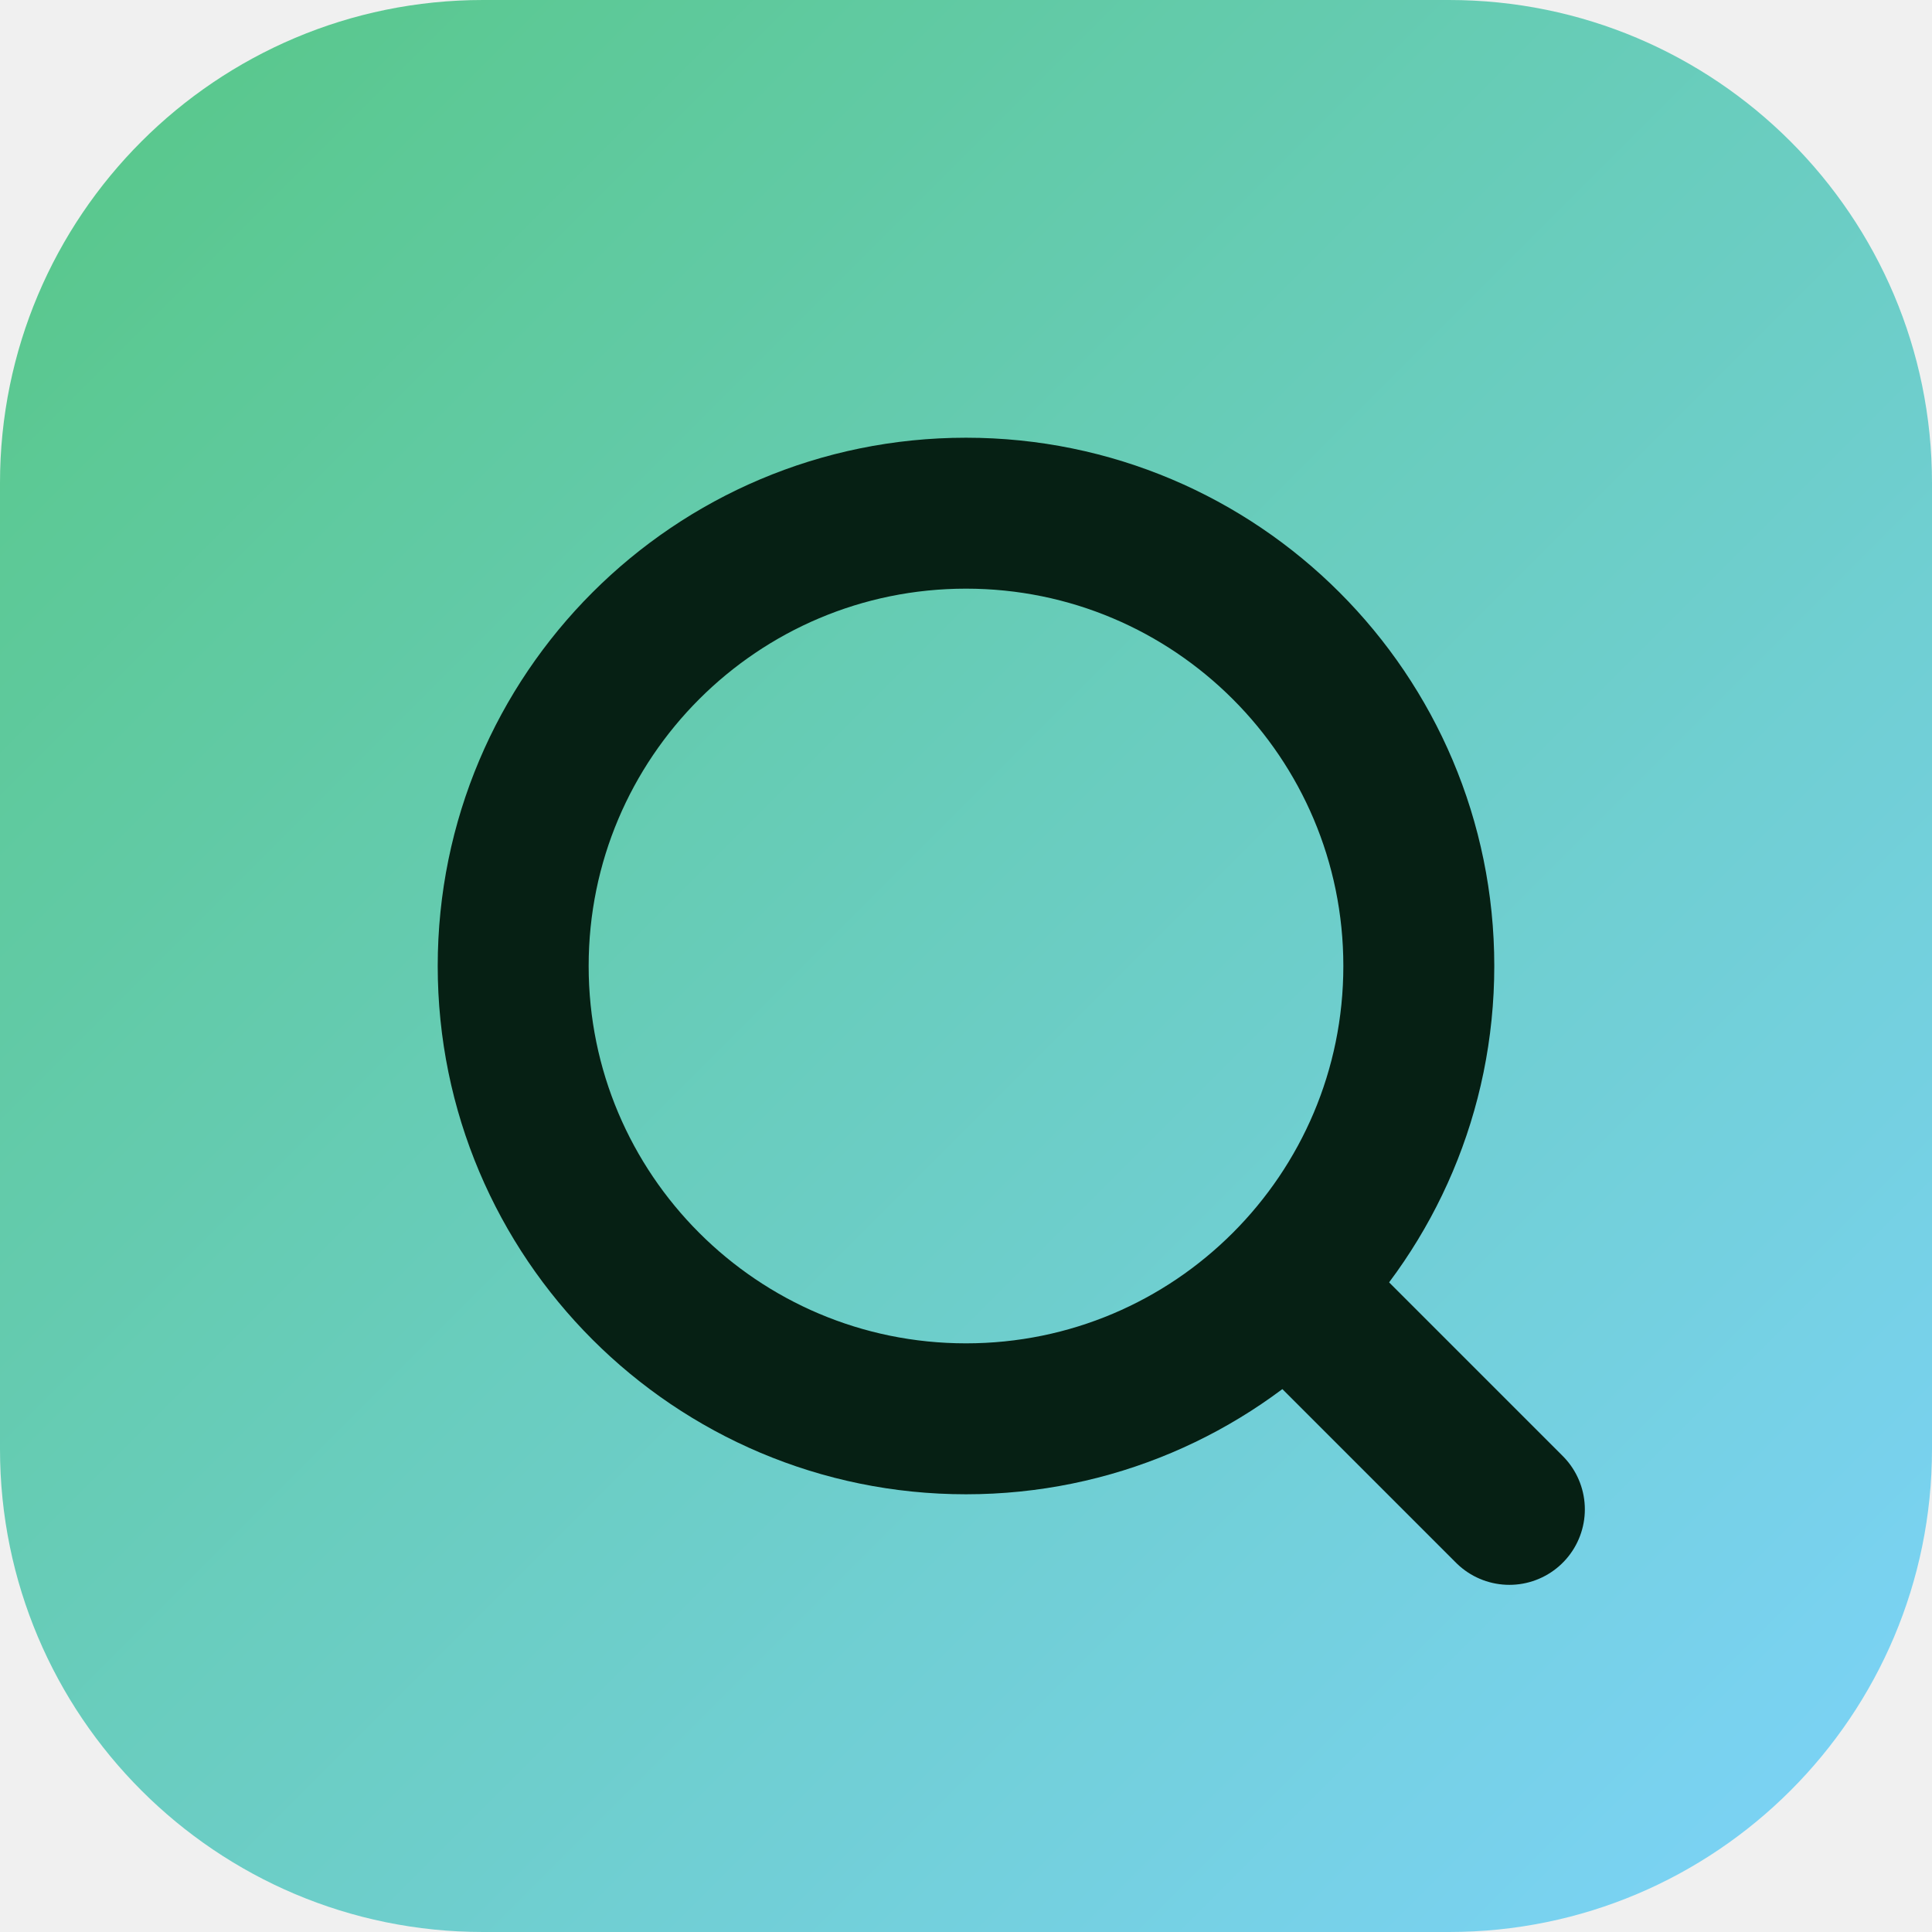
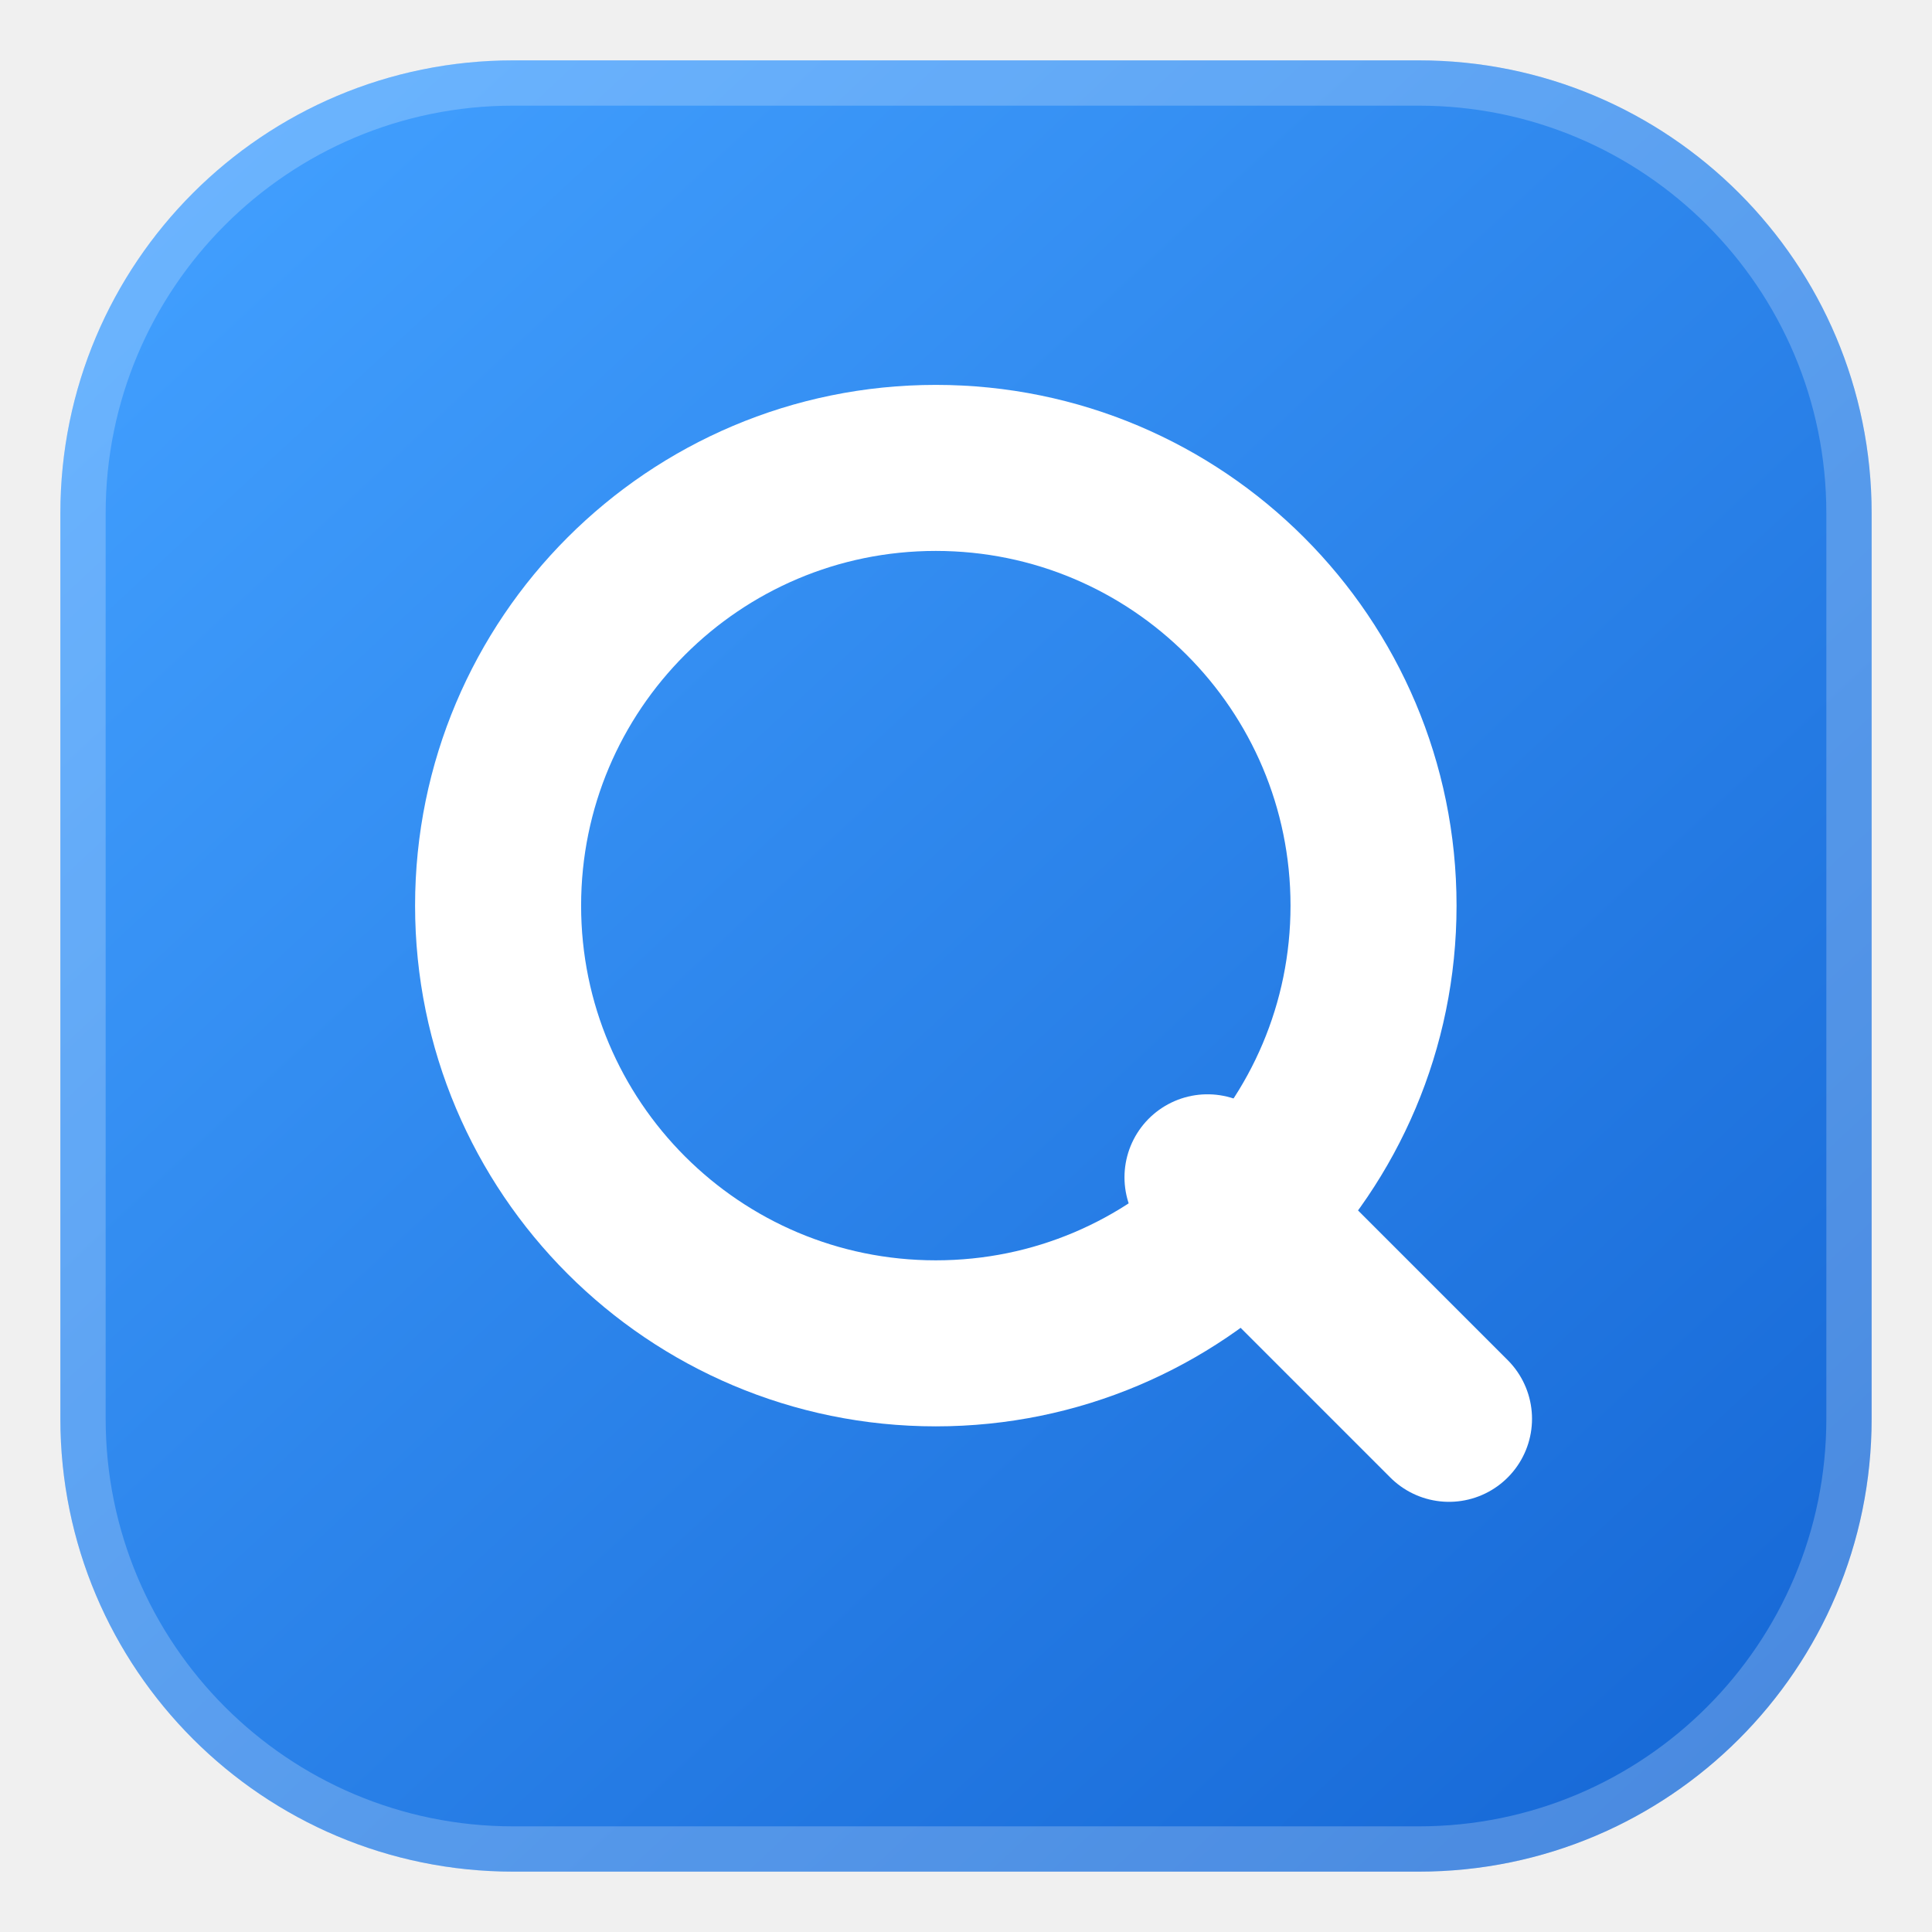
<svg xmlns="http://www.w3.org/2000/svg" viewBox="0 0 64 64">
  <defs>
-     <linearGradient id="g" x1="0" y1="0" x2="1" y2="1">
-       <stop offset="0" stop-color="#57c785" />
-       <stop offset="1" stop-color="#7dd3fc" />
+     <linearGradient id="qv-bg" x1="6" y1="4" x2="58" y2="60" gradientUnits="userSpaceOnUse">
+       <stop offset="0" stop-color="#42A0FF" />
+       <stop offset="1" stop-color="#1668D6" />
    </linearGradient>
  </defs>
-   <rect width="64" height="64" rx="16" fill="url(#g)" />
-   <circle cx="32" cy="32" r="15" fill="none" stroke="#062014" stroke-width="5" />
-   <path d="M43 43l7 7" stroke="#062014" stroke-width="5" stroke-linecap="round" />
+   <rect x="2" y="2" width="60" height="60" rx="15" fill="url(#qv-bg)" />
+   <rect x="2.75" y="2.75" width="58.5" height="58.5" rx="14.25" fill="none" stroke="#ffffff" stroke-opacity="0.22" stroke-width="1.5" />
+   <circle cx="31" cy="30" r="14.5" fill="none" stroke="#ffffff" stroke-width="5.5" />
+   <path d="M40 39 L48 47" stroke="#ffffff" stroke-width="5.5" stroke-linecap="round" />
</svg>
